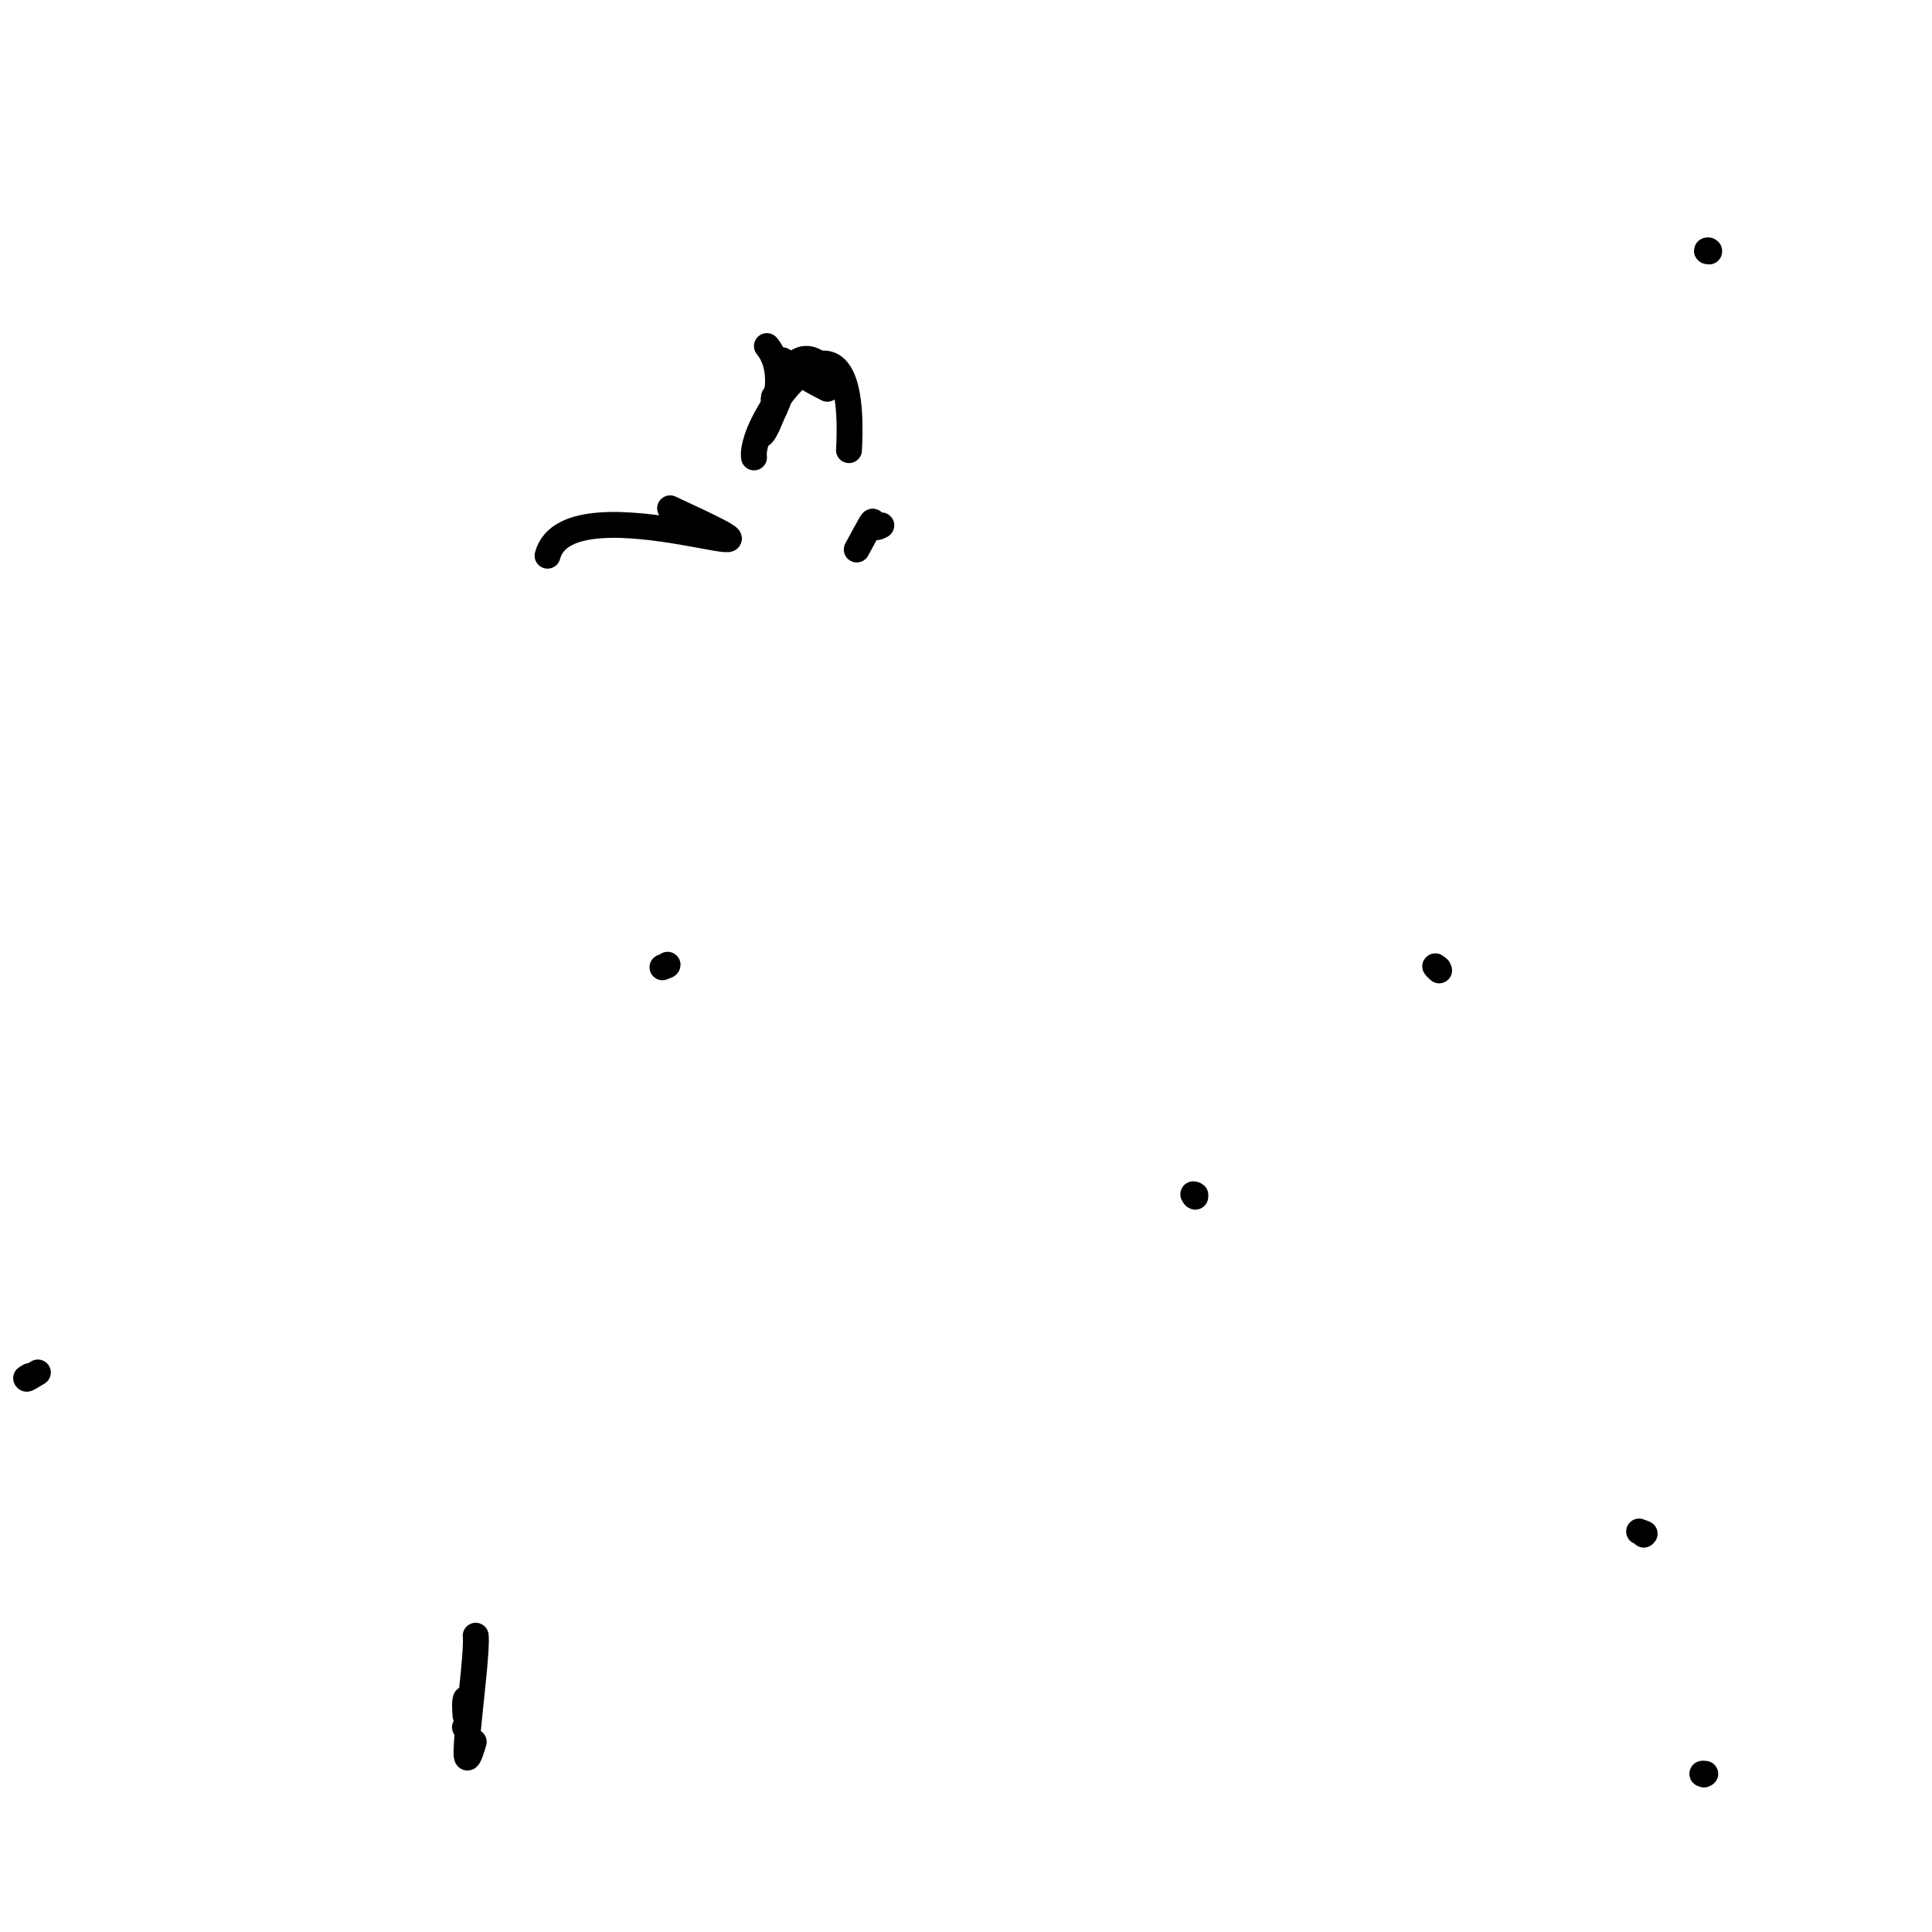
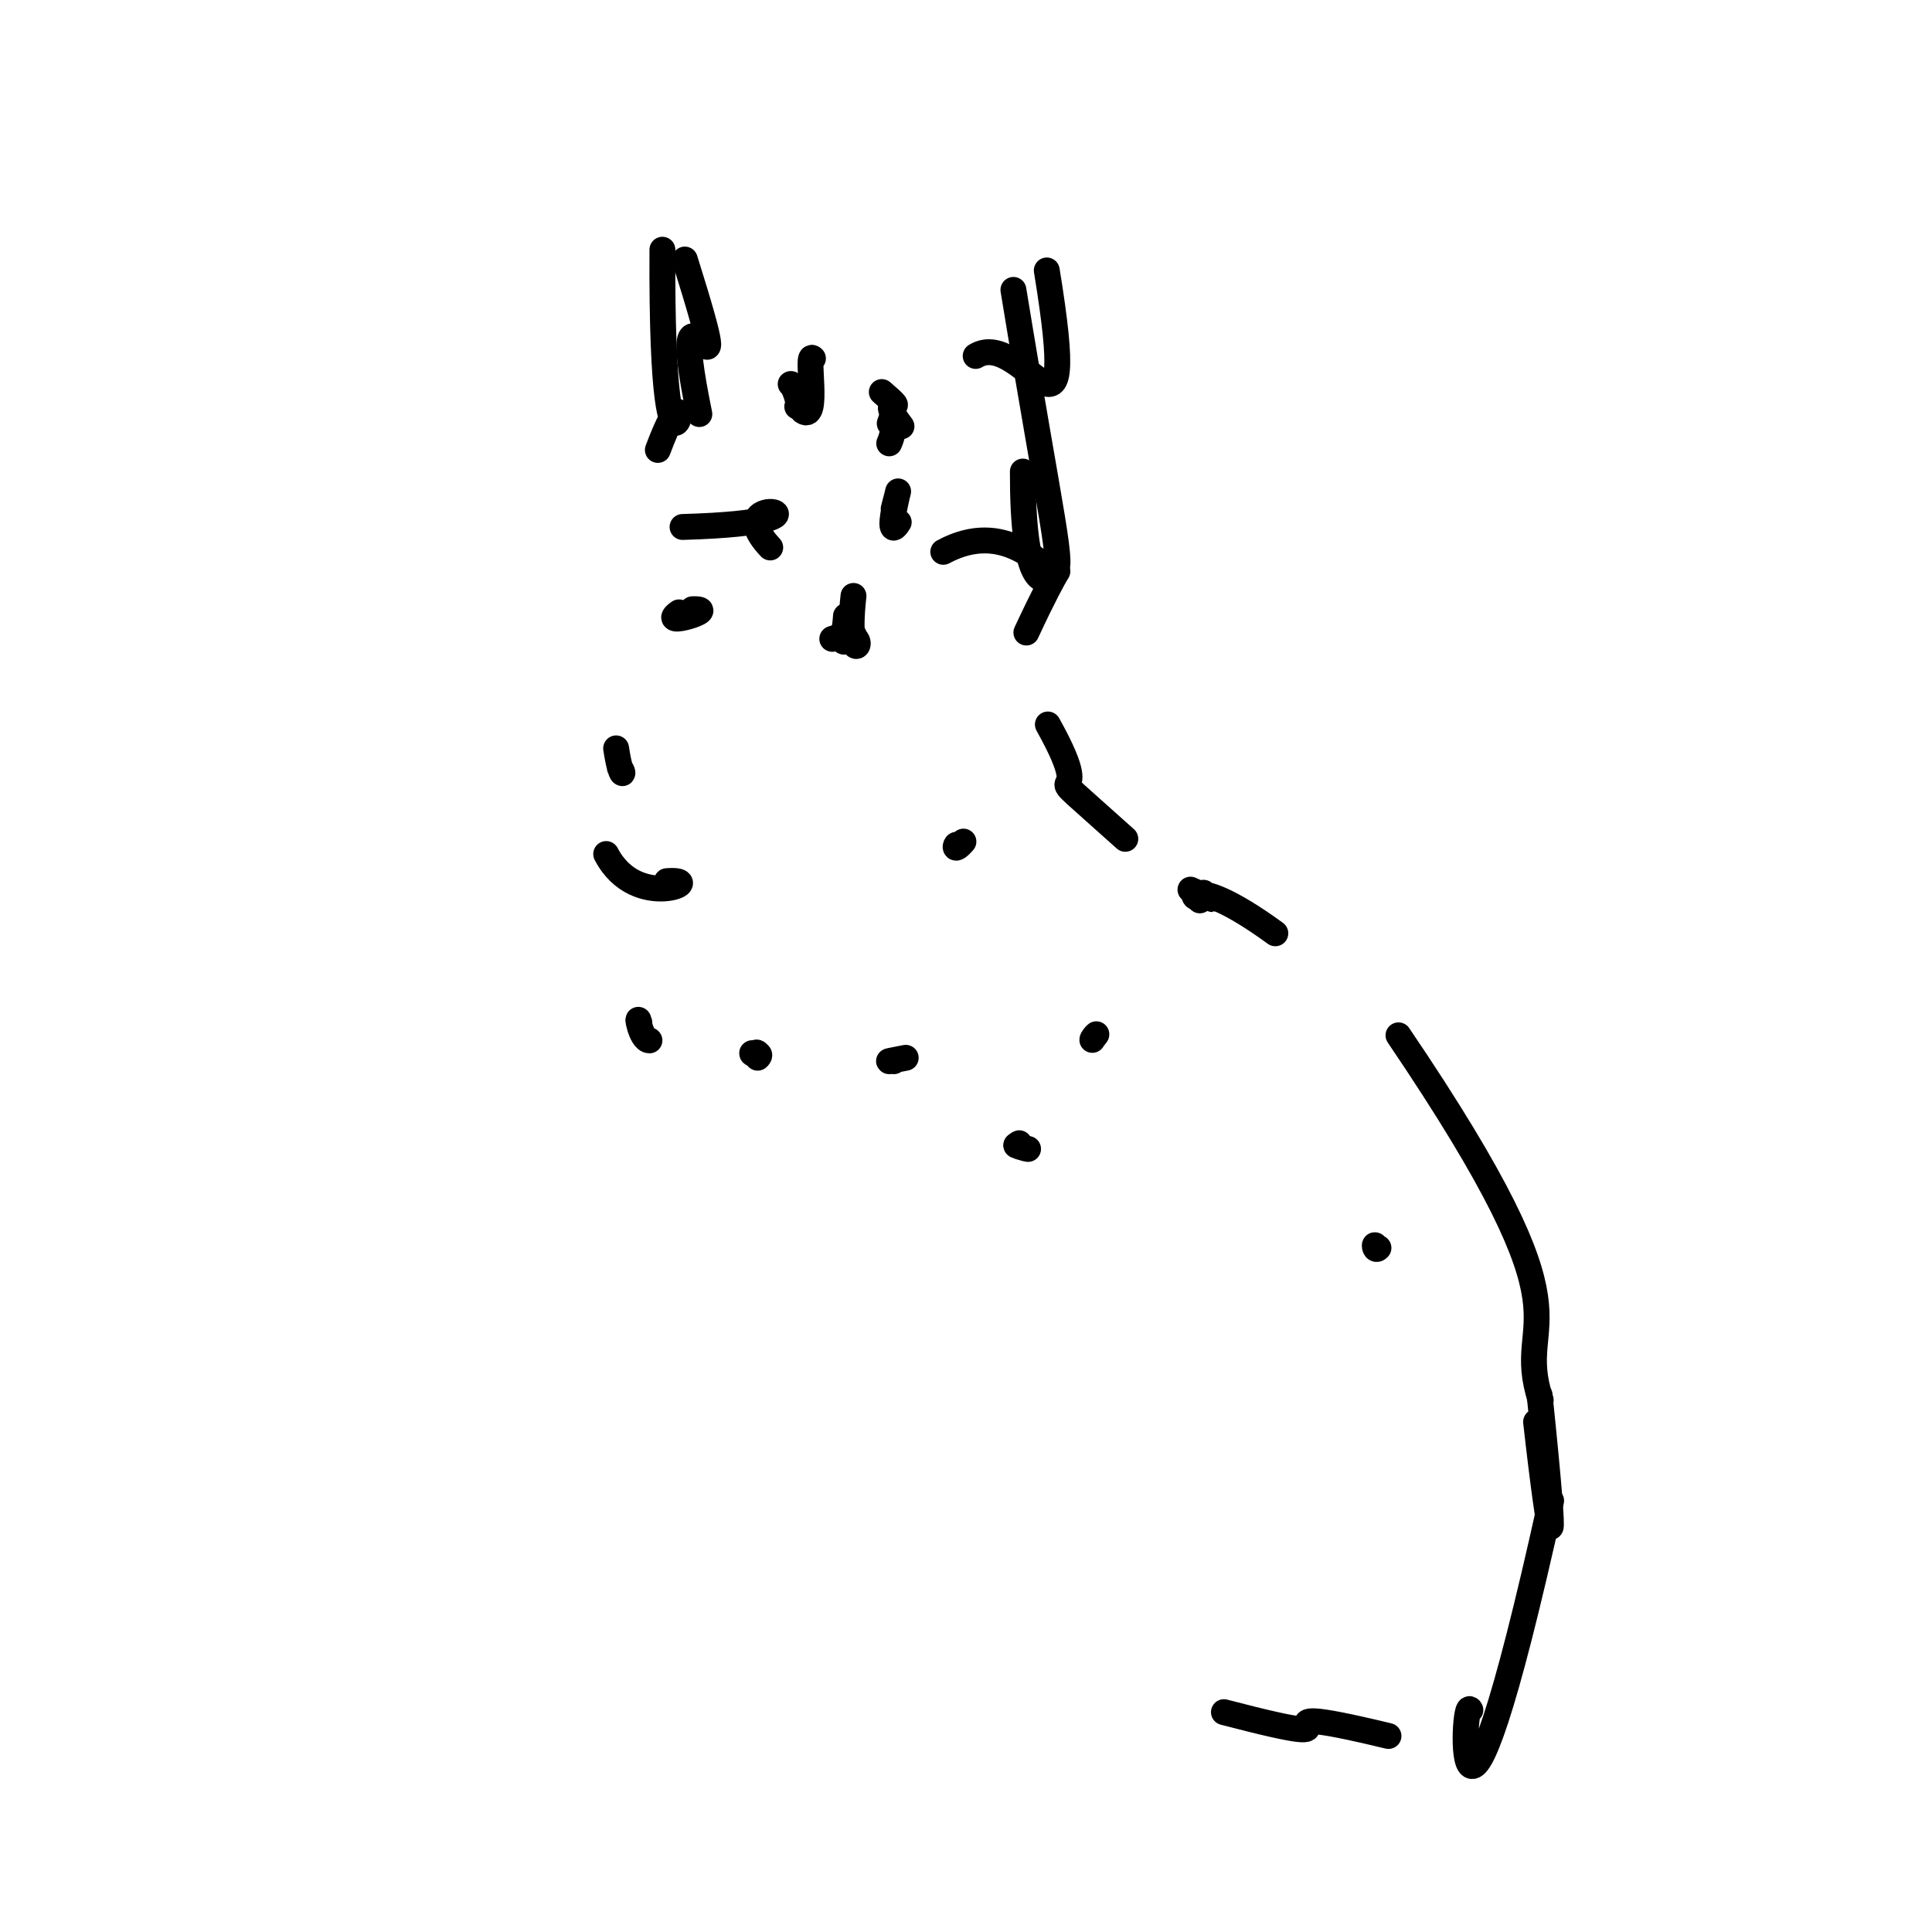
<svg xmlns="http://www.w3.org/2000/svg" version="1.1" width="224" height="224">
  <defs />
  <g>
-     <path d="M 102.183 60.911 C 100.148 62.11 102.585 57.726 99.333 63.711" stroke-width="3.0" fill="none" stroke="rgb(0, 0, 0)" stroke-opacity="1.0" stroke-linecap="round" stroke-linejoin="round" />
-     <path d="M 54.926 201.96 C 52.785 209.269 55.455 192.382 55.153 189.648" stroke-width="3.0" fill="none" stroke="rgb(0, 0, 0)" stroke-opacity="1.0" stroke-linecap="round" stroke-linejoin="round" />
-     <path d="M 3.027 159.79 C 4.408 158.884 1.592 160.854 4.392 159.129" stroke-width="3.0" fill="none" stroke="rgb(0, 0, 0)" stroke-opacity="1.0" stroke-linecap="round" stroke-linejoin="round" />
-     <path d="M 166.77 112.306 C 165.922 111.598 166.79 112.466 166.855 112.509" stroke-width="3.0" fill="none" stroke="rgb(0, 0, 0)" stroke-opacity="1.0" stroke-linecap="round" stroke-linejoin="round" />
-     <path d="M 88.916 40.124 C 92.549 44.509 87.206 53.182 88.355 49.569" stroke-width="3.0" fill="none" stroke="rgb(0, 0, 0)" stroke-opacity="1.0" stroke-linecap="round" stroke-linejoin="round" />
-     <path d="M 198.165 29.093 C 198.037 28.902 197.642 29.146 198.163 29.156" stroke-width="3.0" fill="none" stroke="rgb(0, 0, 0)" stroke-opacity="1.0" stroke-linecap="round" stroke-linejoin="round" />
-     <path d="M 53.977 198.937 C 53.614 194.485 55.042 198.74 53.908 200.265" stroke-width="3.0" fill="none" stroke="rgb(0, 0, 0)" stroke-opacity="1.0" stroke-linecap="round" stroke-linejoin="round" />
-     <path d="M 77.401 111.855 C 77.385 112.005 76.9 112.065 76.806 112.148" stroke-width="3.0" fill="none" stroke="rgb(0, 0, 0)" stroke-opacity="1.0" stroke-linecap="round" stroke-linejoin="round" />
-     <path d="M 138.353 138.465 C 138.948 138.581 138.227 138.611 138.587 138.749" stroke-width="3.0" fill="none" stroke="rgb(0, 0, 0)" stroke-opacity="1.0" stroke-linecap="round" stroke-linejoin="round" />
-     <path d="M 151.305 -6.738 C 141.873 -2.289 141.439 -5.932 146.527 -2.82" stroke-width="3.0" fill="none" stroke="rgb(0, 0, 0)" stroke-opacity="1.0" stroke-linecap="round" stroke-linejoin="round" />
-     <path d="M 197.562 205.742 C 196.944 205.565 198.024 205.665 197.623 205.668" stroke-width="3.0" fill="none" stroke="rgb(0, 0, 0)" stroke-opacity="1.0" stroke-linecap="round" stroke-linejoin="round" />
-     <path d="M 190.582 177.931 C 190.008 177.581 191.465 178.088 190.038 177.564" stroke-width="3.0" fill="none" stroke="rgb(0, 0, 0)" stroke-opacity="1.0" stroke-linecap="round" stroke-linejoin="round" />
-     <path d="M 88.486 49.887 C 94.602 40.111 85.811 39.988 95.926 45.075" stroke-width="3.0" fill="none" stroke="rgb(0, 0, 0)" stroke-opacity="1.0" stroke-linecap="round" stroke-linejoin="round" />
-     <path d="M 96.481 43.991 C 91.823 36.764 89.294 48.504 89.745 46" stroke-width="3.0" fill="none" stroke="rgb(0, 0, 0)" stroke-opacity="1.0" stroke-linecap="round" stroke-linejoin="round" />
-     <path d="M 87.423 53.034 C 86.798 48.552 99.541 31.434 98.433 52.193" stroke-width="3.0" fill="none" stroke="rgb(0, 0, 0)" stroke-opacity="1.0" stroke-linecap="round" stroke-linejoin="round" />
-     <path d="M 77.692 58.935 C 98.29 68.445 65.951 54.952 63.483 64.428" stroke-width="3.0" fill="none" stroke="rgb(0, 0, 0)" stroke-opacity="1.0" stroke-linecap="round" stroke-linejoin="round" />
+     <path d="M 71.859 89.002 C 72.53 89.85 71.984 90.464 71.435 86.767" stroke-width="3.0" fill="none" stroke="rgb(0, 0, 0)" stroke-opacity="1.0" stroke-linecap="round" stroke-linejoin="round" />
+     <path d="M 170.478 198.263 C 169.525 196.158 168.444 225.662 179.841 173.998" stroke-width="3.0" fill="none" stroke="rgb(0, 0, 0)" stroke-opacity="1.0" stroke-linecap="round" stroke-linejoin="round" />
+     <path d="M 119.197 133.21 C 118.22 133.051 118.813 132.947 117.83 132.782" stroke-width="3.0" fill="none" stroke="rgb(0, 0, 0)" stroke-opacity="1.0" stroke-linecap="round" stroke-linejoin="round" />
+     <path d="M 147.865 108.209 C 136.918 100.237 137.832 105.615 139.541 103.507" stroke-width="3.0" fill="none" stroke="rgb(0, 0, 0)" stroke-opacity="1.0" stroke-linecap="round" stroke-linejoin="round" />
+     <path d="M 92.434 47.141 C 92.923 47.09 91.89 44.326 91.673 44.529" stroke-width="3.0" fill="none" stroke="rgb(0, 0, 0)" stroke-opacity="1.0" stroke-linecap="round" stroke-linejoin="round" />
+     <path d="M 93.088 47.672 C 95.053 49.034 93.367 40.573 94.255 41.558" stroke-width="3.0" fill="none" stroke="rgb(0, 0, 0)" stroke-opacity="1.0" stroke-linecap="round" stroke-linejoin="round" />
+     <path d="M 178.096 164.858 C 179.804 180.05 180.737 183.192 178.504 161.743" stroke-width="3.0" fill="none" stroke="rgb(0, 0, 0)" stroke-opacity="1.0" stroke-linecap="round" stroke-linejoin="round" />
+     <path d="M 75.298 120.625 C 74.262 120.614 73.759 117.168 74.13 118.573" stroke-width="3.0" fill="none" stroke="rgb(0, 0, 0)" stroke-opacity="1.0" stroke-linecap="round" stroke-linejoin="round" />
+     <path d="M 118.233 132.96 C 117.583 132.668 118.69 132.285 117.844 132.8" stroke-width="3.0" fill="none" stroke="rgb(0, 0, 0)" stroke-opacity="1.0" stroke-linecap="round" stroke-linejoin="round" />
+     <path d="M 79.4 30.091 C 86.591 52.984 76.713 26.71 81.084 48.008" stroke-width="3.0" fill="none" stroke="rgb(0, 0, 0)" stroke-opacity="1.0" stroke-linecap="round" stroke-linejoin="round" />
+     <path d="M 141.904 198.509 C 161.818 203.712 141.367 196.543 160.985 201.274" stroke-width="3.0" fill="none" stroke="rgb(0, 0, 0)" stroke-opacity="1.0" stroke-linecap="round" stroke-linejoin="round" />
+     <path d="M 178.634 162.346 C 175.15 151.674 185.88 155.059 162.143 120.038" stroke-width="3.0" fill="none" stroke="rgb(0, 0, 0)" stroke-opacity="1.0" stroke-linecap="round" stroke-linejoin="round" />
+     <path d="M 109.365 63.98 C 123.774 56.223 126.335 87.575 117.498 33.611" stroke-width="3.0" fill="none" stroke="rgb(0, 0, 0)" stroke-opacity="1.0" stroke-linecap="round" stroke-linejoin="round" />
+     <path d="M 89.302 63.475 C 82.6 56.339 100.4 60.501 79.135 61.098" stroke-width="3.0" fill="none" stroke="rgb(0, 0, 0)" stroke-opacity="1.0" stroke-linecap="round" stroke-linejoin="round" />
+     <path d="M 104.521 49.427 C 101.222 45.103 105.998 48.683 102.237 45.455" stroke-width="3.0" fill="none" stroke="rgb(0, 0, 0)" stroke-opacity="1.0" stroke-linecap="round" stroke-linejoin="round" />
+     <path d="M 80.286 70.636 C 83.801 70.515 76.062 72.871 78.731 70.997" stroke-width="3.0" fill="none" stroke="rgb(0, 0, 0)" stroke-opacity="1.0" stroke-linecap="round" stroke-linejoin="round" />
+     <path d="M 139.115 104.392 C 138.915 103.146 143.163 105.497 138.025 103.146" stroke-width="3.0" fill="none" stroke="rgb(0, 0, 0)" stroke-opacity="1.0" stroke-linecap="round" stroke-linejoin="round" />
+     <path d="M 121.492 83.997 C 128.171 95.968 117.908 85.96 130.471 97.256" stroke-width="3.0" fill="none" stroke="rgb(0, 0, 0)" stroke-opacity="1.0" stroke-linecap="round" stroke-linejoin="round" />
+     <path d="M 96.496 74.068 C 102.124 72.104 97.77 79.75 98.955 69.092" stroke-width="3.0" fill="none" stroke="rgb(0, 0, 0)" stroke-opacity="1.0" stroke-linecap="round" stroke-linejoin="round" />
+     <path d="M 87.251 122.165 C 86.963 122.012 88.037 122.136 87.73 122.029" stroke-width="3.0" fill="none" stroke="rgb(0, 0, 0)" stroke-opacity="1.0" stroke-linecap="round" stroke-linejoin="round" />
+     <path d="M 104.201 60.545 C 102.098 63.918 105.322 52.509 103.613 58.991" stroke-width="3.0" fill="none" stroke="rgb(0, 0, 0)" stroke-opacity="1.0" stroke-linecap="round" stroke-linejoin="round" />
+     <path d="M 98.994 73.62 C 97.022 75.39 97.948 73.961 98.079 71.434" stroke-width="3.0" fill="none" stroke="rgb(0, 0, 0)" stroke-opacity="1.0" stroke-linecap="round" stroke-linejoin="round" />
+     <path d="M 77.312 102.161 C 82.313 101.773 73.831 105.853 70.282 99.017" stroke-width="3.0" fill="none" stroke="rgb(0, 0, 0)" stroke-opacity="1.0" stroke-linecap="round" stroke-linejoin="round" />
+     <path d="M 110.941 97.963 C 110.868 97.721 110.38 99.064 111.702 97.577" stroke-width="3.0" fill="none" stroke="rgb(0, 0, 0)" stroke-opacity="1.0" stroke-linecap="round" stroke-linejoin="round" />
+     <path d="M 159.421 144.376 C 159.342 144.275 159.41 145.127 159.823 144.686" stroke-width="3.0" fill="none" stroke="rgb(0, 0, 0)" stroke-opacity="1.0" stroke-linecap="round" stroke-linejoin="round" />
+     <path d="M 118.591 54.674 C 118.544 80.377 127.354 55.407 118.999 73.339" stroke-width="3.0" fill="none" stroke="rgb(0, 0, 0)" stroke-opacity="1.0" stroke-linecap="round" stroke-linejoin="round" />
+     <path d="M 103.641 123.039 C 103.882 122.913 101.5 123.305 105.012 122.643" stroke-width="3.0" fill="none" stroke="rgb(0, 0, 0)" stroke-opacity="1.0" stroke-linecap="round" stroke-linejoin="round" />
+     <path d="M 87.845 122.634 C 88.374 122.186 87.572 122.125 88.027 122.297" stroke-width="3.0" fill="none" stroke="rgb(0, 0, 0)" stroke-opacity="1.0" stroke-linecap="round" stroke-linejoin="round" />
+     <path d="M 121.366 31.355 C 125.381 55.96 118.655 37.898 113.121 41.269" stroke-width="3.0" fill="none" stroke="rgb(0, 0, 0)" stroke-opacity="1.0" stroke-linecap="round" stroke-linejoin="round" />
+     <path d="M 126.647 120.567 C 126.637 120.316 127.687 119.293 126.696 120.453" stroke-width="3.0" fill="none" stroke="rgb(0, 0, 0)" stroke-opacity="1.0" stroke-linecap="round" stroke-linejoin="round" />
+     <path d="M 103.097 51.402 C 103.814 49.895 103.828 46.97 103.156 49.095" stroke-width="3.0" fill="none" stroke="rgb(0, 0, 0)" stroke-opacity="1.0" stroke-linecap="round" stroke-linejoin="round" />
+     <path d="M 76.273 52.166 C 81.553 38.098 76.62 65.445 76.801 28.952" stroke-width="3.0" fill="none" stroke="rgb(0, 0, 0)" stroke-opacity="1.0" stroke-linecap="round" stroke-linejoin="round" />
  </g>
</svg>
